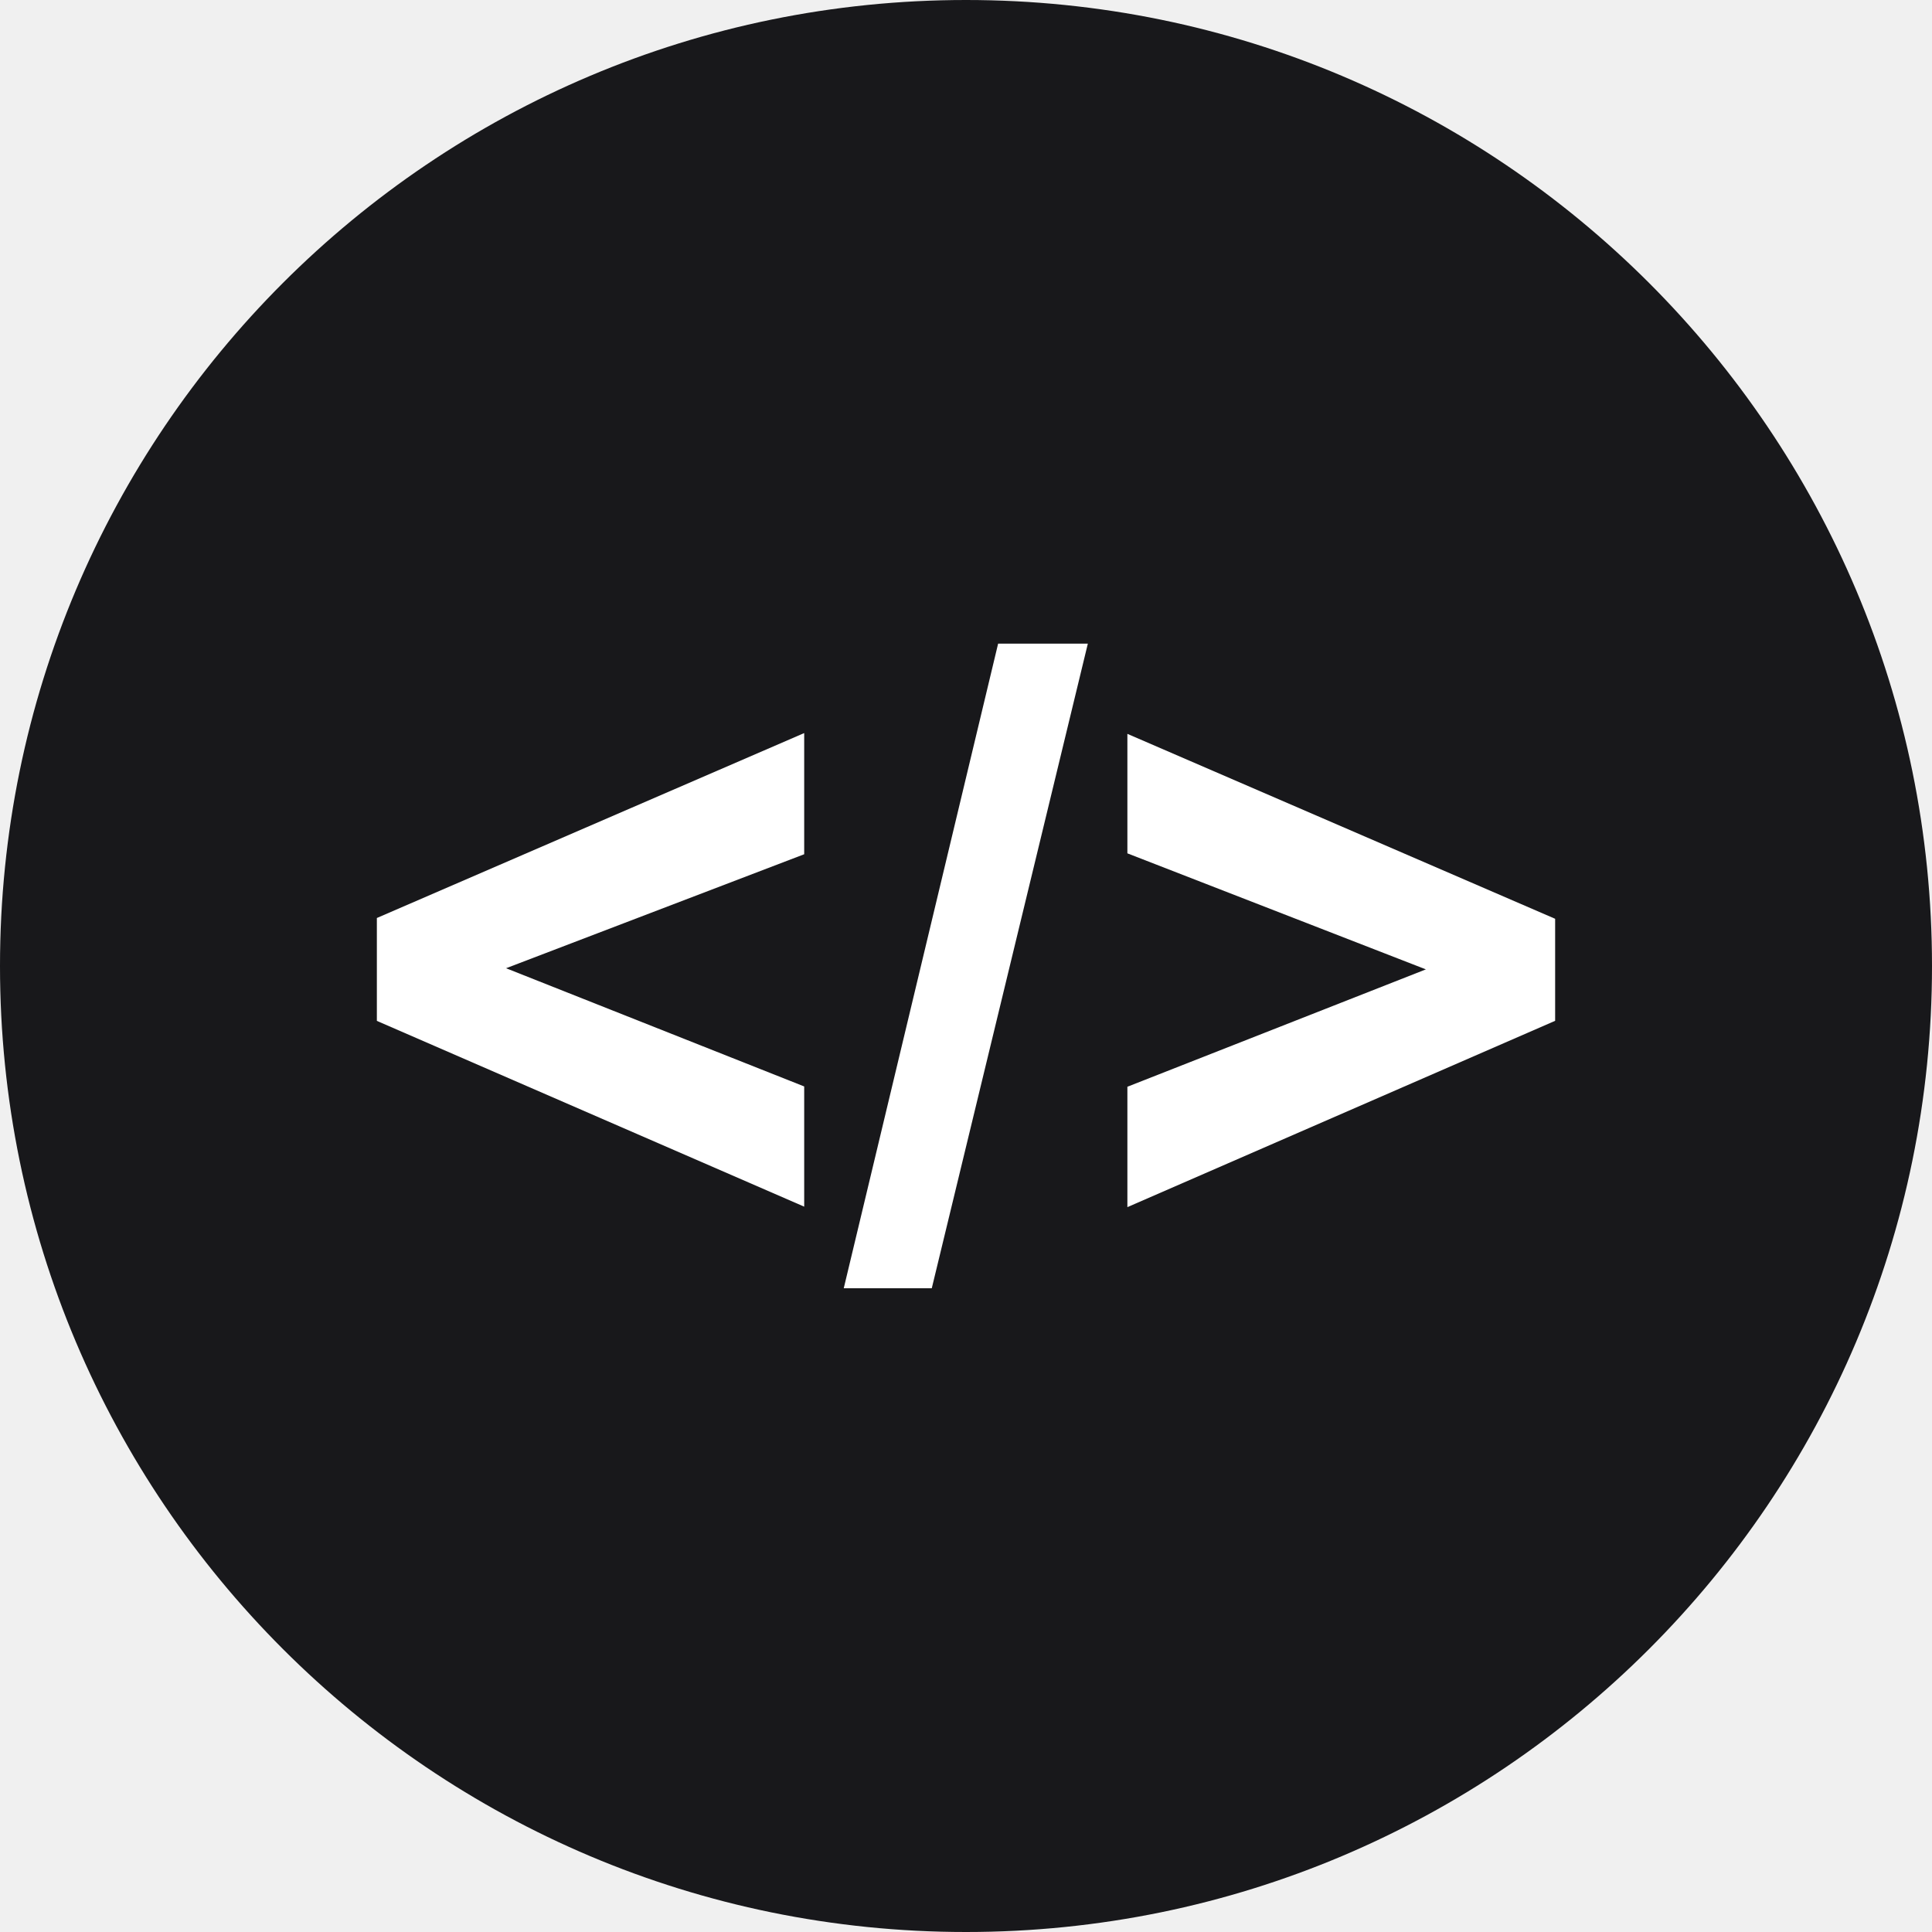
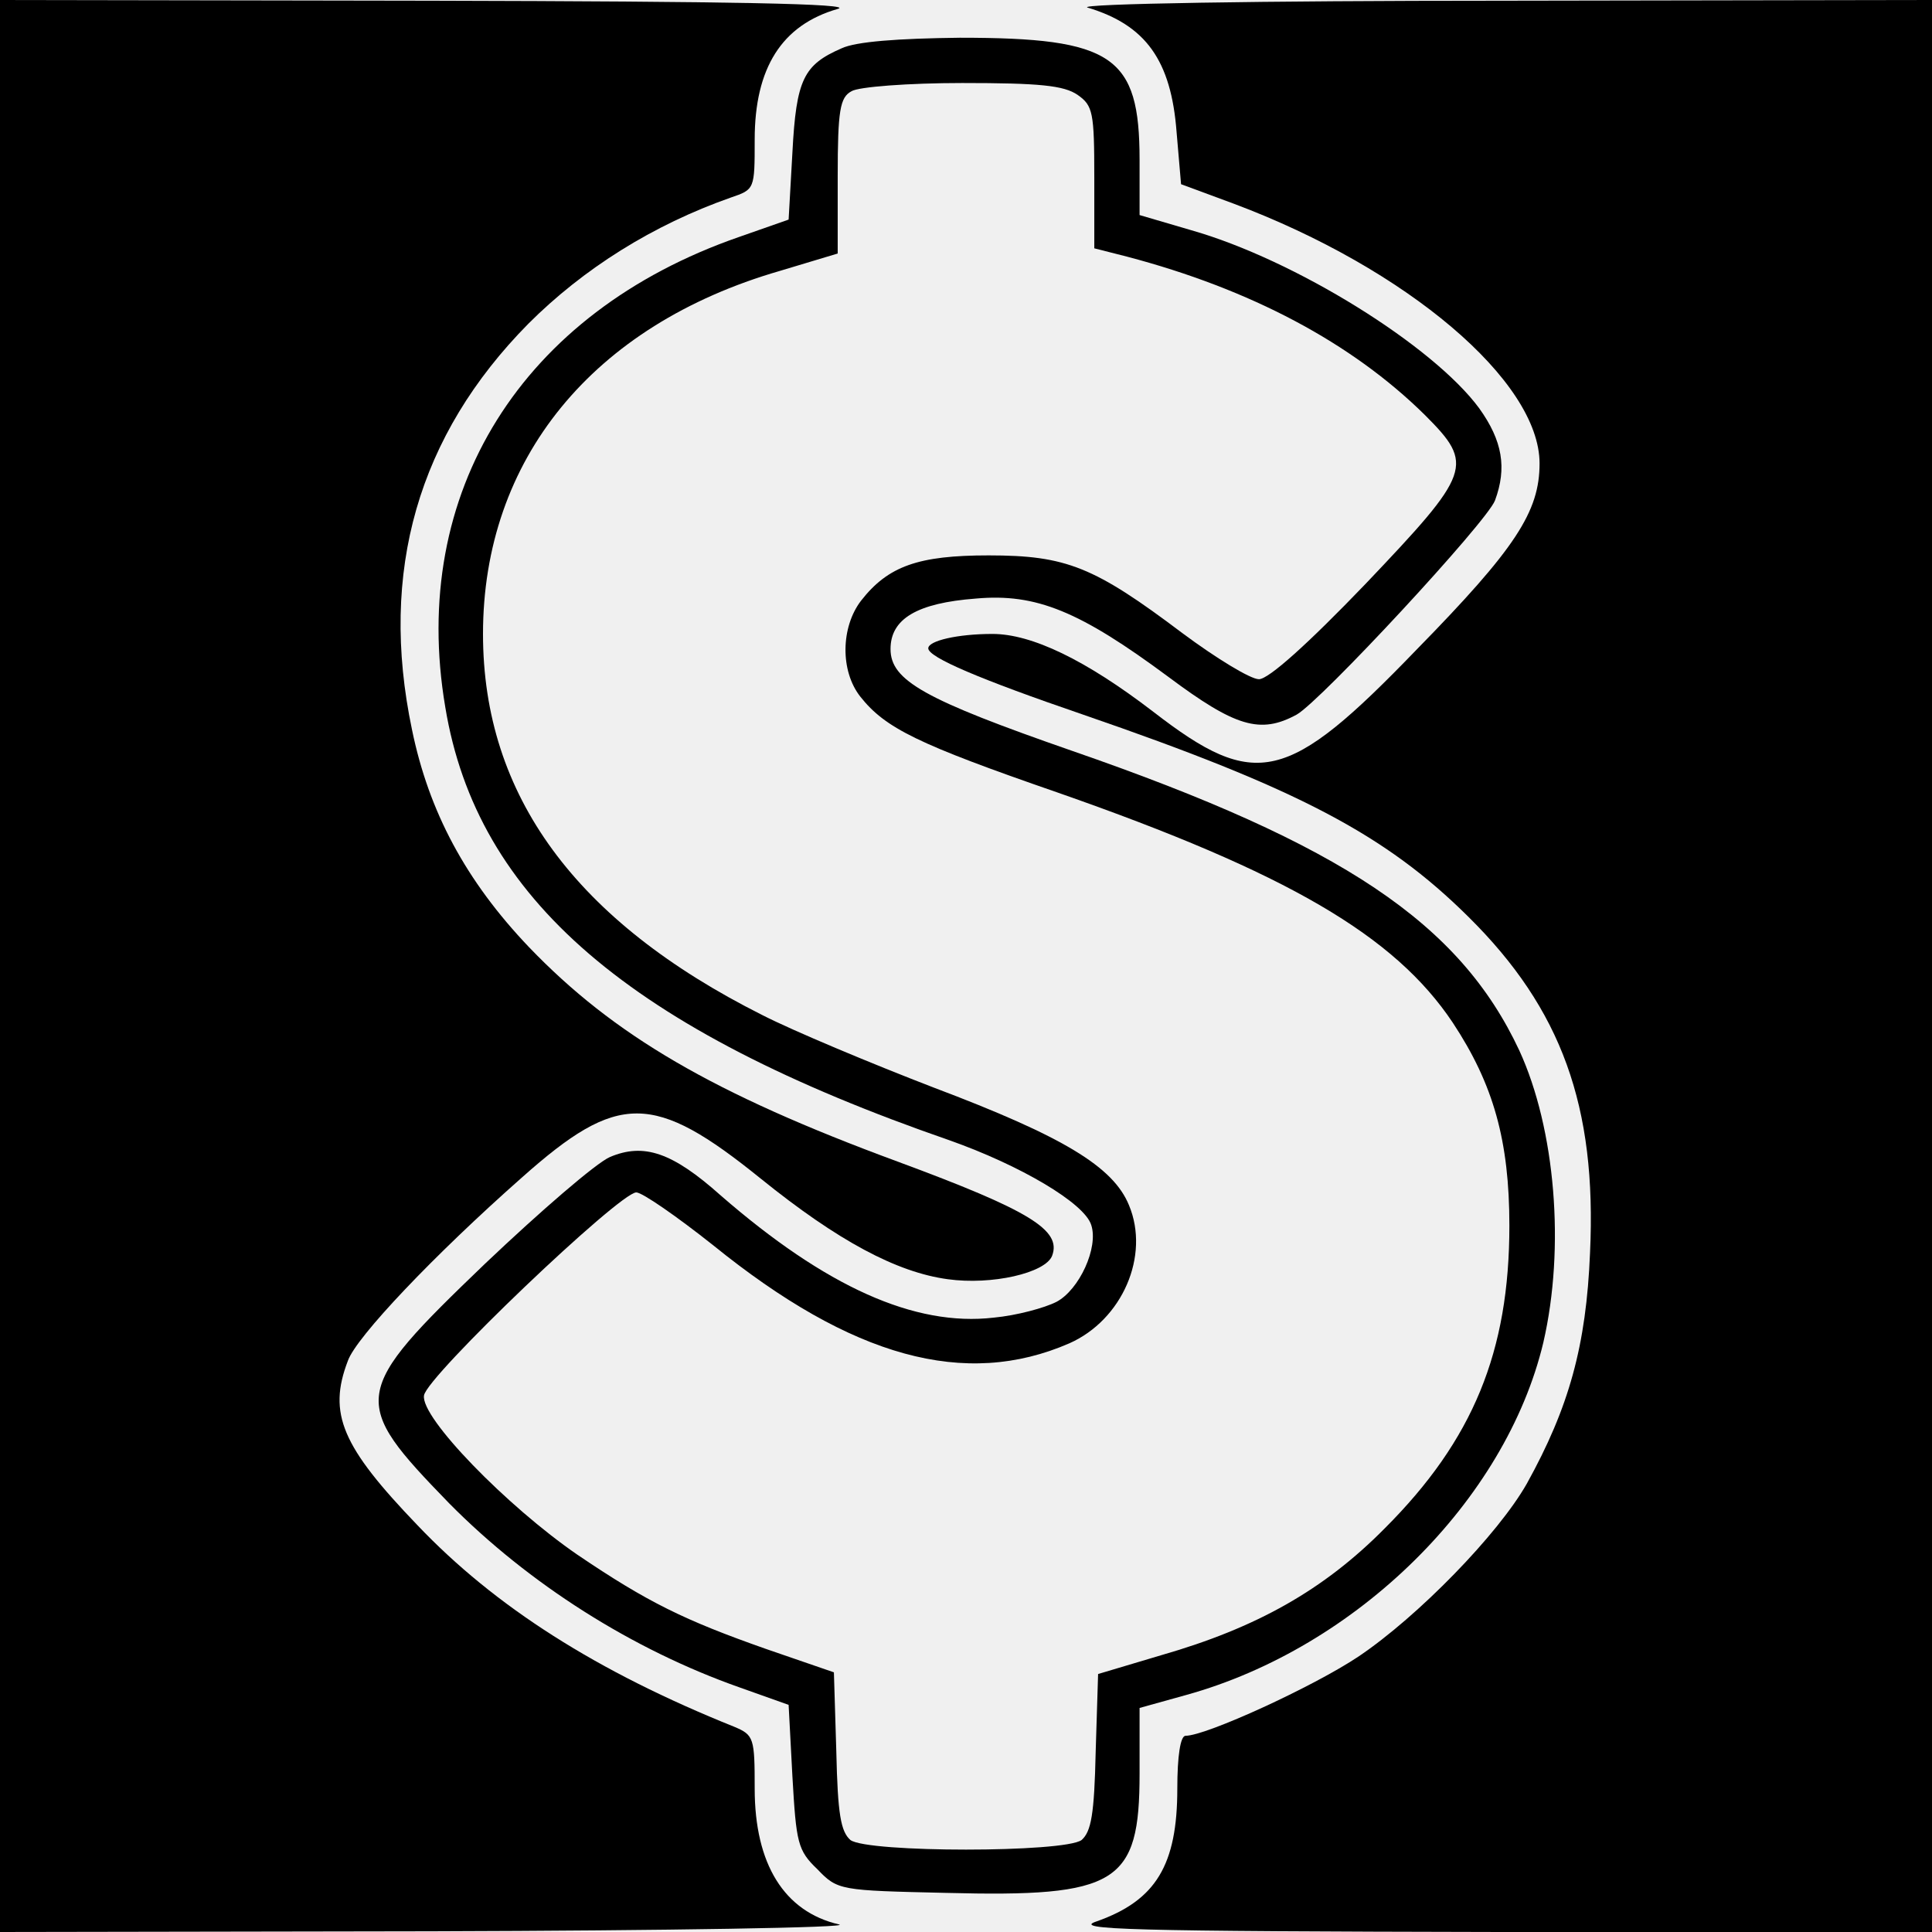
- <svg xmlns="http://www.w3.org/2000/svg" height="800px" width="800px" version="1.1" id="Layer_1" viewBox="0 0 512 512" xml:space="preserve">
-   <circle style="fill:#18181b;" cx="256" cy="256" r="256" />
-   <g>
-     <path style="fill:#FFFFFF;" d="M213.12,319.776L99.872,270.544V243.28l113.248-49.008v32.112l-79.008,30.208l79.008,31.328V319.776   z" />
-     <path style="fill:#FFFFFF;" d="M223.6,341.408l40.912-170.832h23.776l-41.36,170.832H223.6z" />
-     <path style="fill:#FFFFFF;" d="M298.768,319.904V288l79.104-31.104l-79.104-30.752V194.48l113.36,49.008v27.04L298.768,319.904z" />
+ <svg xmlns="http://www.w3.org/2000/svg" width="32px" height="32px" viewBox="0 0 32 32" version="1.1">
+   <g id="surface1">
+     <path style=" stroke:none;fill-rule:nonzero;fill:rgb(0%,0%,0%);fill-opacity:1;" d="M 0 16 L 0 32 L 7.164 31.988 C 11.086 31.977 14.125 31.926 13.898 31.875 C 12.988 31.664 12.5 30.875 12.5 29.625 C 12.5 28.789 12.488 28.738 12.164 28.602 C 9.887 27.688 8.199 26.613 6.914 25.262 C 5.664 23.961 5.426 23.414 5.762 22.539 C 5.898 22.148 7.188 20.789 8.648 19.5 C 10.238 18.086 10.824 18.086 12.602 19.523 C 13.875 20.551 14.852 21.074 15.699 21.188 C 16.426 21.289 17.312 21.086 17.426 20.801 C 17.586 20.375 17.062 20.051 14.863 19.238 C 11.812 18.113 10.164 17.148 8.762 15.688 C 7.711 14.586 7.102 13.438 6.824 12.086 C 6.273 9.461 6.926 7.211 8.75 5.363 C 9.664 4.449 10.812 3.727 12.102 3.273 C 12.5 3.137 12.5 3.137 12.5 2.312 C 12.5 1.125 12.949 0.414 13.875 0.148 C 14.176 0.062 12.113 0.023 7.164 0.012 L 0 0 Z M 0 16 " />
+     <path style=" stroke:none;fill-rule:nonzero;fill:rgb(0%,0%,0%);fill-opacity:1;" d="M 18.012 0.125 C 18.977 0.414 19.398 1 19.488 2.188 L 19.562 3.051 L 20.438 3.375 C 23.301 4.449 25.5 6.312 25.5 7.676 C 25.5 8.477 25.102 9.086 23.461 10.762 C 21.324 12.977 20.801 13.102 19.102 11.789 C 17.977 10.926 17.086 10.5 16.438 10.5 C 15.863 10.5 15.375 10.613 15.375 10.738 C 15.375 10.887 16.227 11.25 17.938 11.836 C 21.5 13.062 22.949 13.824 24.324 15.188 C 25.863 16.711 26.449 18.324 26.336 20.75 C 26.273 22.289 25.988 23.312 25.289 24.574 C 24.812 25.414 23.488 26.773 22.5 27.438 C 21.75 27.938 19.977 28.75 19.637 28.75 C 19.551 28.75 19.5 29.086 19.5 29.625 C 19.5 30.887 19.148 31.477 18.164 31.824 C 17.75 31.961 18.648 31.988 24.852 32 L 32 32 L 32 0 L 24.852 0.012 C 20.914 0.012 17.836 0.062 18.012 0.125 Z M 18.012 0.125 " />
+     <path style=" stroke:none;fill-rule:nonzero;fill:rgb(0%,0%,0%);fill-opacity:1;" d="M 13.938 0.801 C 13.312 1.074 13.188 1.312 13.125 2.523 L 13.062 3.637 L 12.238 3.926 C 8.637 5.176 6.773 8.164 7.375 11.711 C 7.898 14.887 10.426 17.051 15.727 18.887 C 16.898 19.301 17.961 19.926 18.074 20.289 C 18.199 20.664 17.875 21.363 17.5 21.562 C 17.301 21.664 16.836 21.789 16.461 21.824 C 15.148 21.977 13.676 21.312 11.938 19.801 C 11.137 19.086 10.664 18.926 10.102 19.164 C 9.875 19.262 8.949 20.062 8.039 20.926 C 5.801 23.074 5.789 23.199 7.438 24.898 C 8.762 26.238 10.477 27.324 12.25 27.949 L 13.062 28.238 L 13.125 29.426 C 13.188 30.523 13.211 30.648 13.539 30.961 C 13.875 31.312 13.914 31.312 15.664 31.352 C 18.512 31.426 18.875 31.199 18.875 29.375 L 18.875 28.289 L 19.648 28.074 C 22.477 27.289 24.938 24.852 25.562 22.238 C 25.926 20.664 25.762 18.699 25.164 17.398 C 24.176 15.289 22.238 13.988 17.762 12.438 C 15.312 11.586 14.75 11.273 14.75 10.75 C 14.75 10.25 15.188 9.988 16.164 9.914 C 17.164 9.824 17.887 10.125 19.352 11.211 C 20.461 12.039 20.875 12.164 21.477 11.836 C 21.875 11.613 24.625 8.648 24.762 8.289 C 24.961 7.75 24.887 7.301 24.5 6.762 C 23.738 5.727 21.449 4.301 19.727 3.812 L 18.875 3.562 L 18.875 2.648 C 18.875 0.926 18.438 0.625 15.898 0.625 C 14.875 0.637 14.176 0.688 13.938 0.801 Z M 17.852 1.574 C 18.102 1.75 18.125 1.863 18.125 2.938 L 18.125 4.113 L 18.664 4.25 C 20.711 4.789 22.387 5.676 23.602 6.875 C 24.426 7.699 24.375 7.824 22.613 9.676 C 21.664 10.664 21.012 11.25 20.852 11.25 C 20.711 11.25 20.137 10.898 19.586 10.488 C 18.125 9.387 17.664 9.199 16.375 9.199 C 15.211 9.199 14.711 9.375 14.262 9.949 C 13.926 10.387 13.914 11.113 14.25 11.539 C 14.664 12.062 15.199 12.324 17.512 13.125 C 21.336 14.461 23.102 15.5 24.062 16.938 C 24.738 17.961 25 18.898 25 20.301 C 25 22.387 24.398 23.852 22.938 25.312 C 21.926 26.336 20.812 26.961 19.238 27.414 L 18.188 27.727 L 18.148 29.012 C 18.125 30.051 18.074 30.336 17.914 30.477 C 17.625 30.688 14.375 30.688 14.086 30.477 C 13.926 30.336 13.875 30.051 13.852 29.012 L 13.812 27.699 L 12.688 27.312 C 11.336 26.836 10.727 26.539 9.562 25.75 C 8.398 24.949 6.961 23.477 7.023 23.113 C 7.062 22.801 10.262 19.75 10.539 19.75 C 10.637 19.75 11.211 20.148 11.812 20.625 C 14.113 22.488 15.988 23 17.711 22.25 C 18.586 21.863 19.051 20.801 18.699 19.961 C 18.438 19.324 17.613 18.824 15.461 18.012 C 14.426 17.613 13.137 17.074 12.625 16.812 C 9.539 15.262 8 13.176 8 10.5 C 8 7.613 9.812 5.387 12.914 4.488 L 13.875 4.199 L 13.875 2.914 C 13.875 1.824 13.914 1.613 14.102 1.512 C 14.211 1.438 15.051 1.375 15.938 1.375 C 17.211 1.375 17.625 1.414 17.852 1.574 Z M 17.852 1.574 " />
  </g>
</svg>
